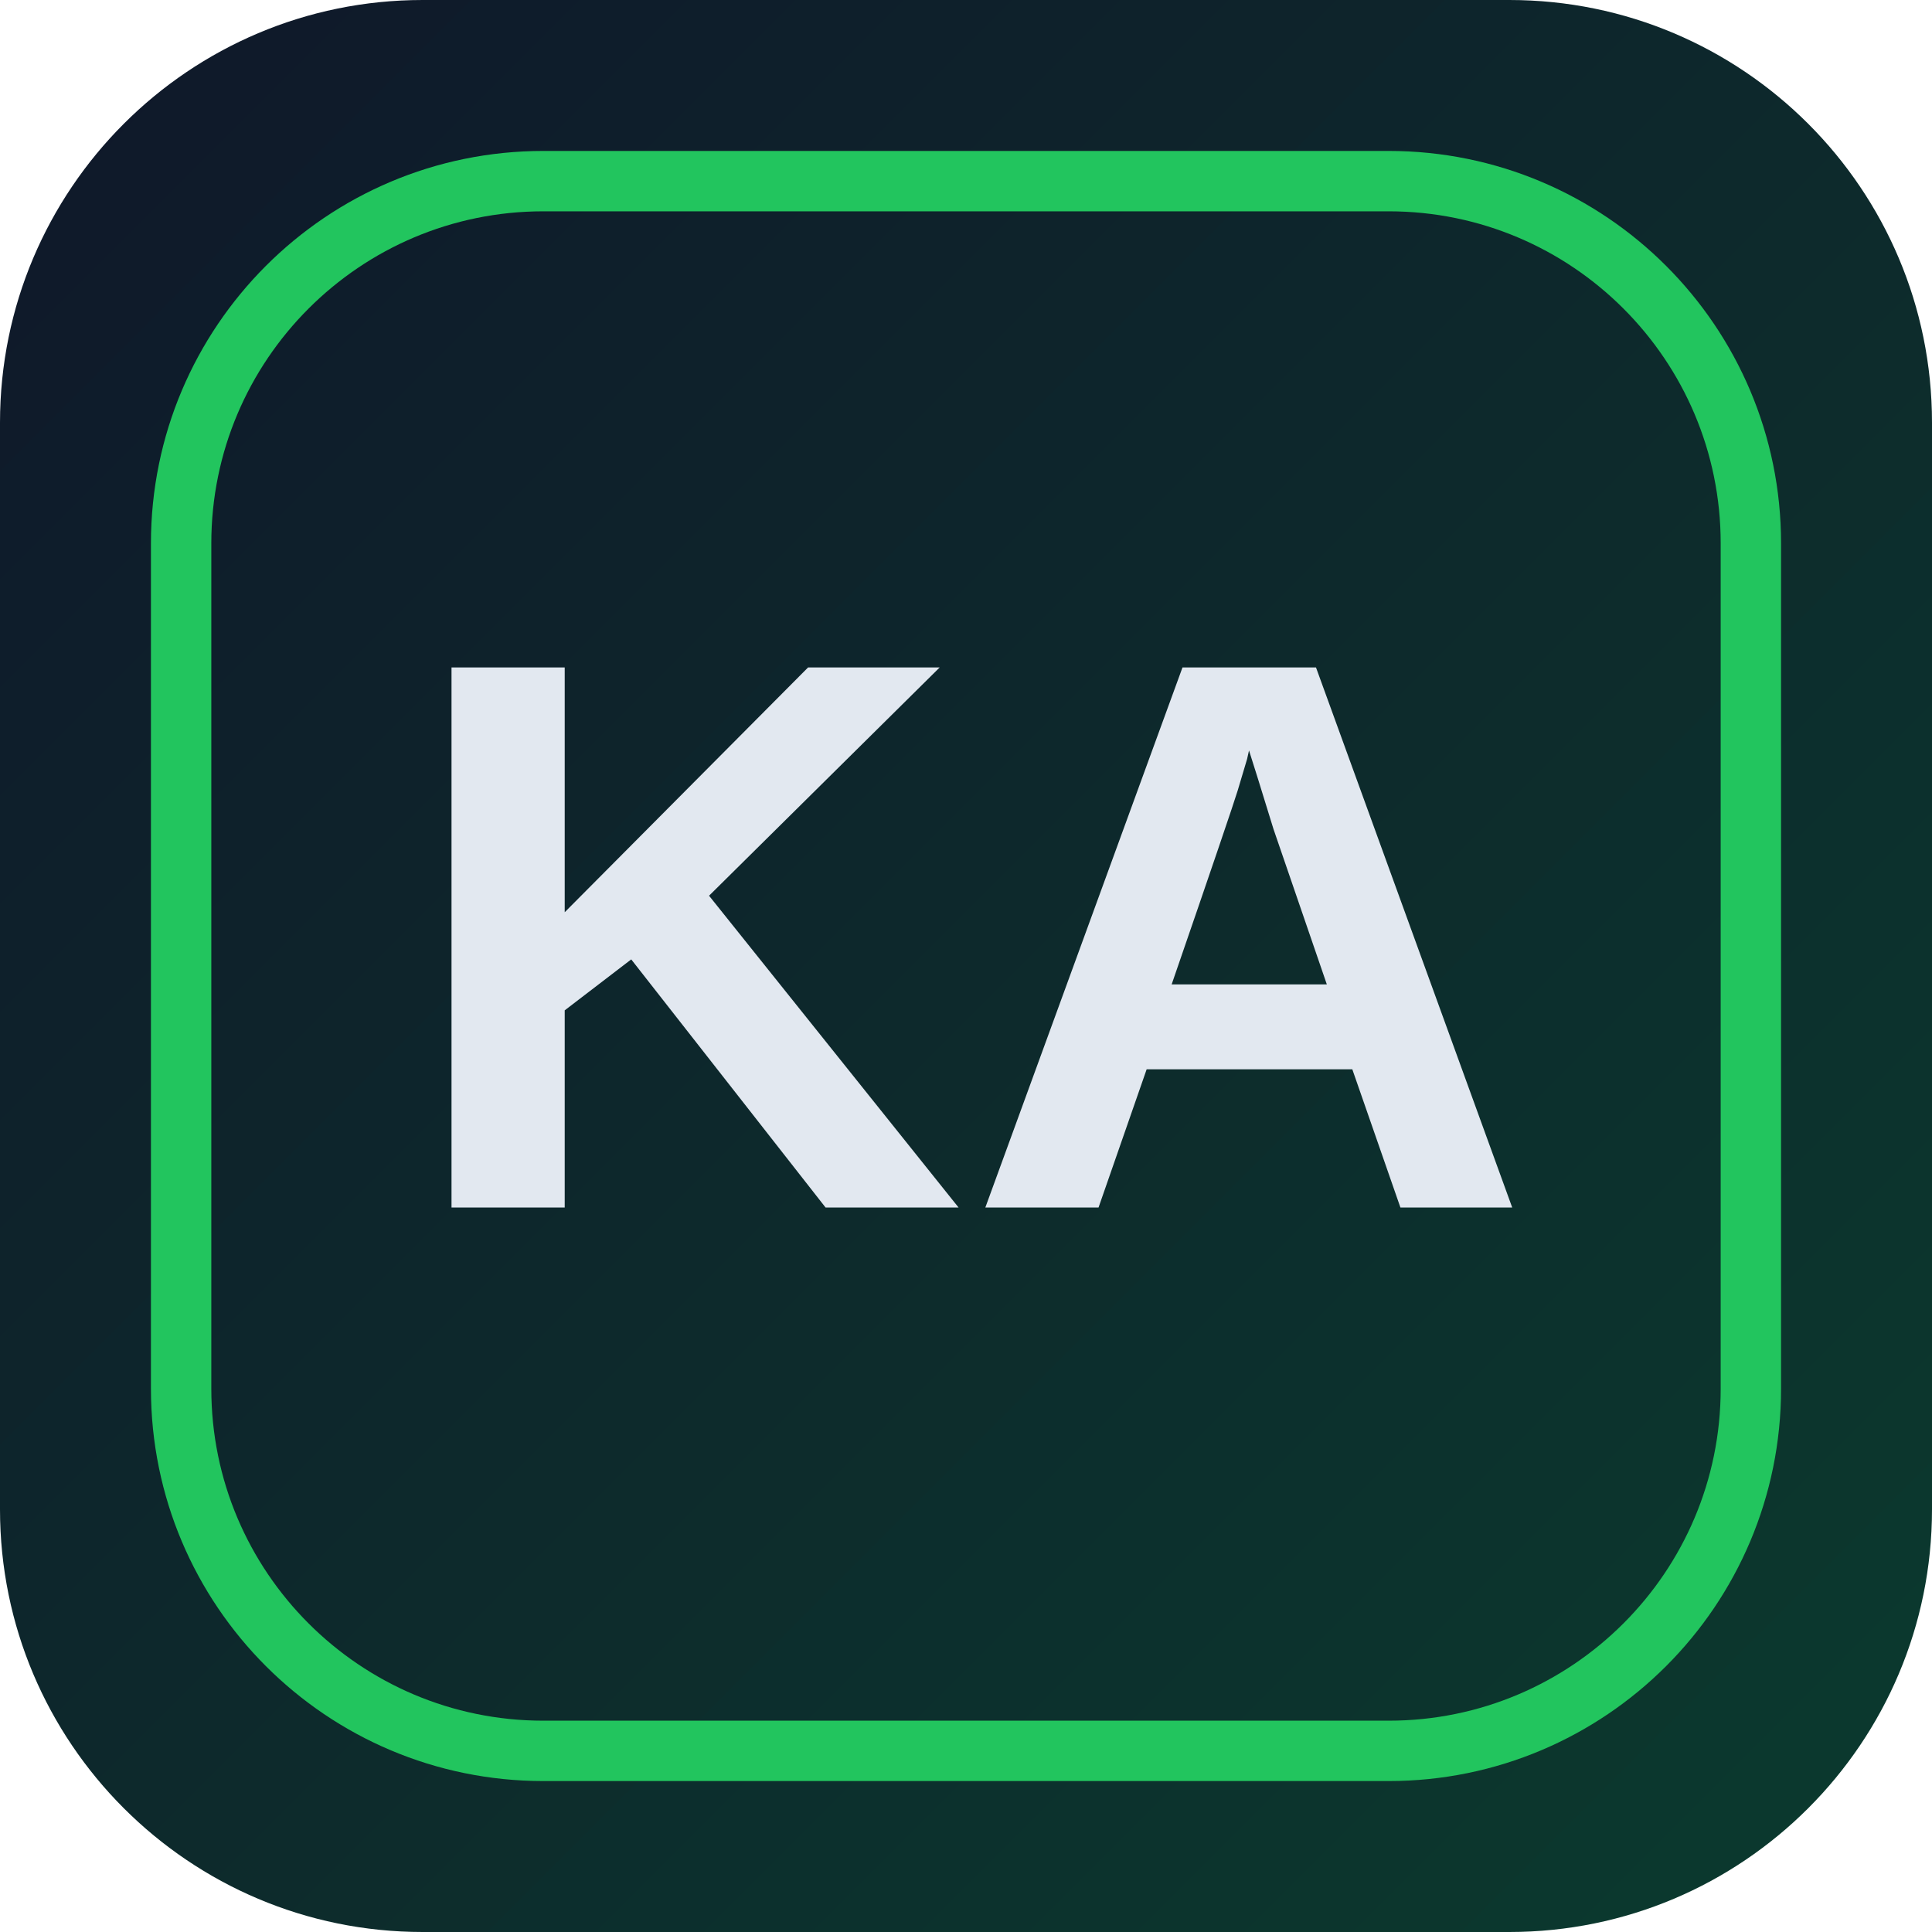
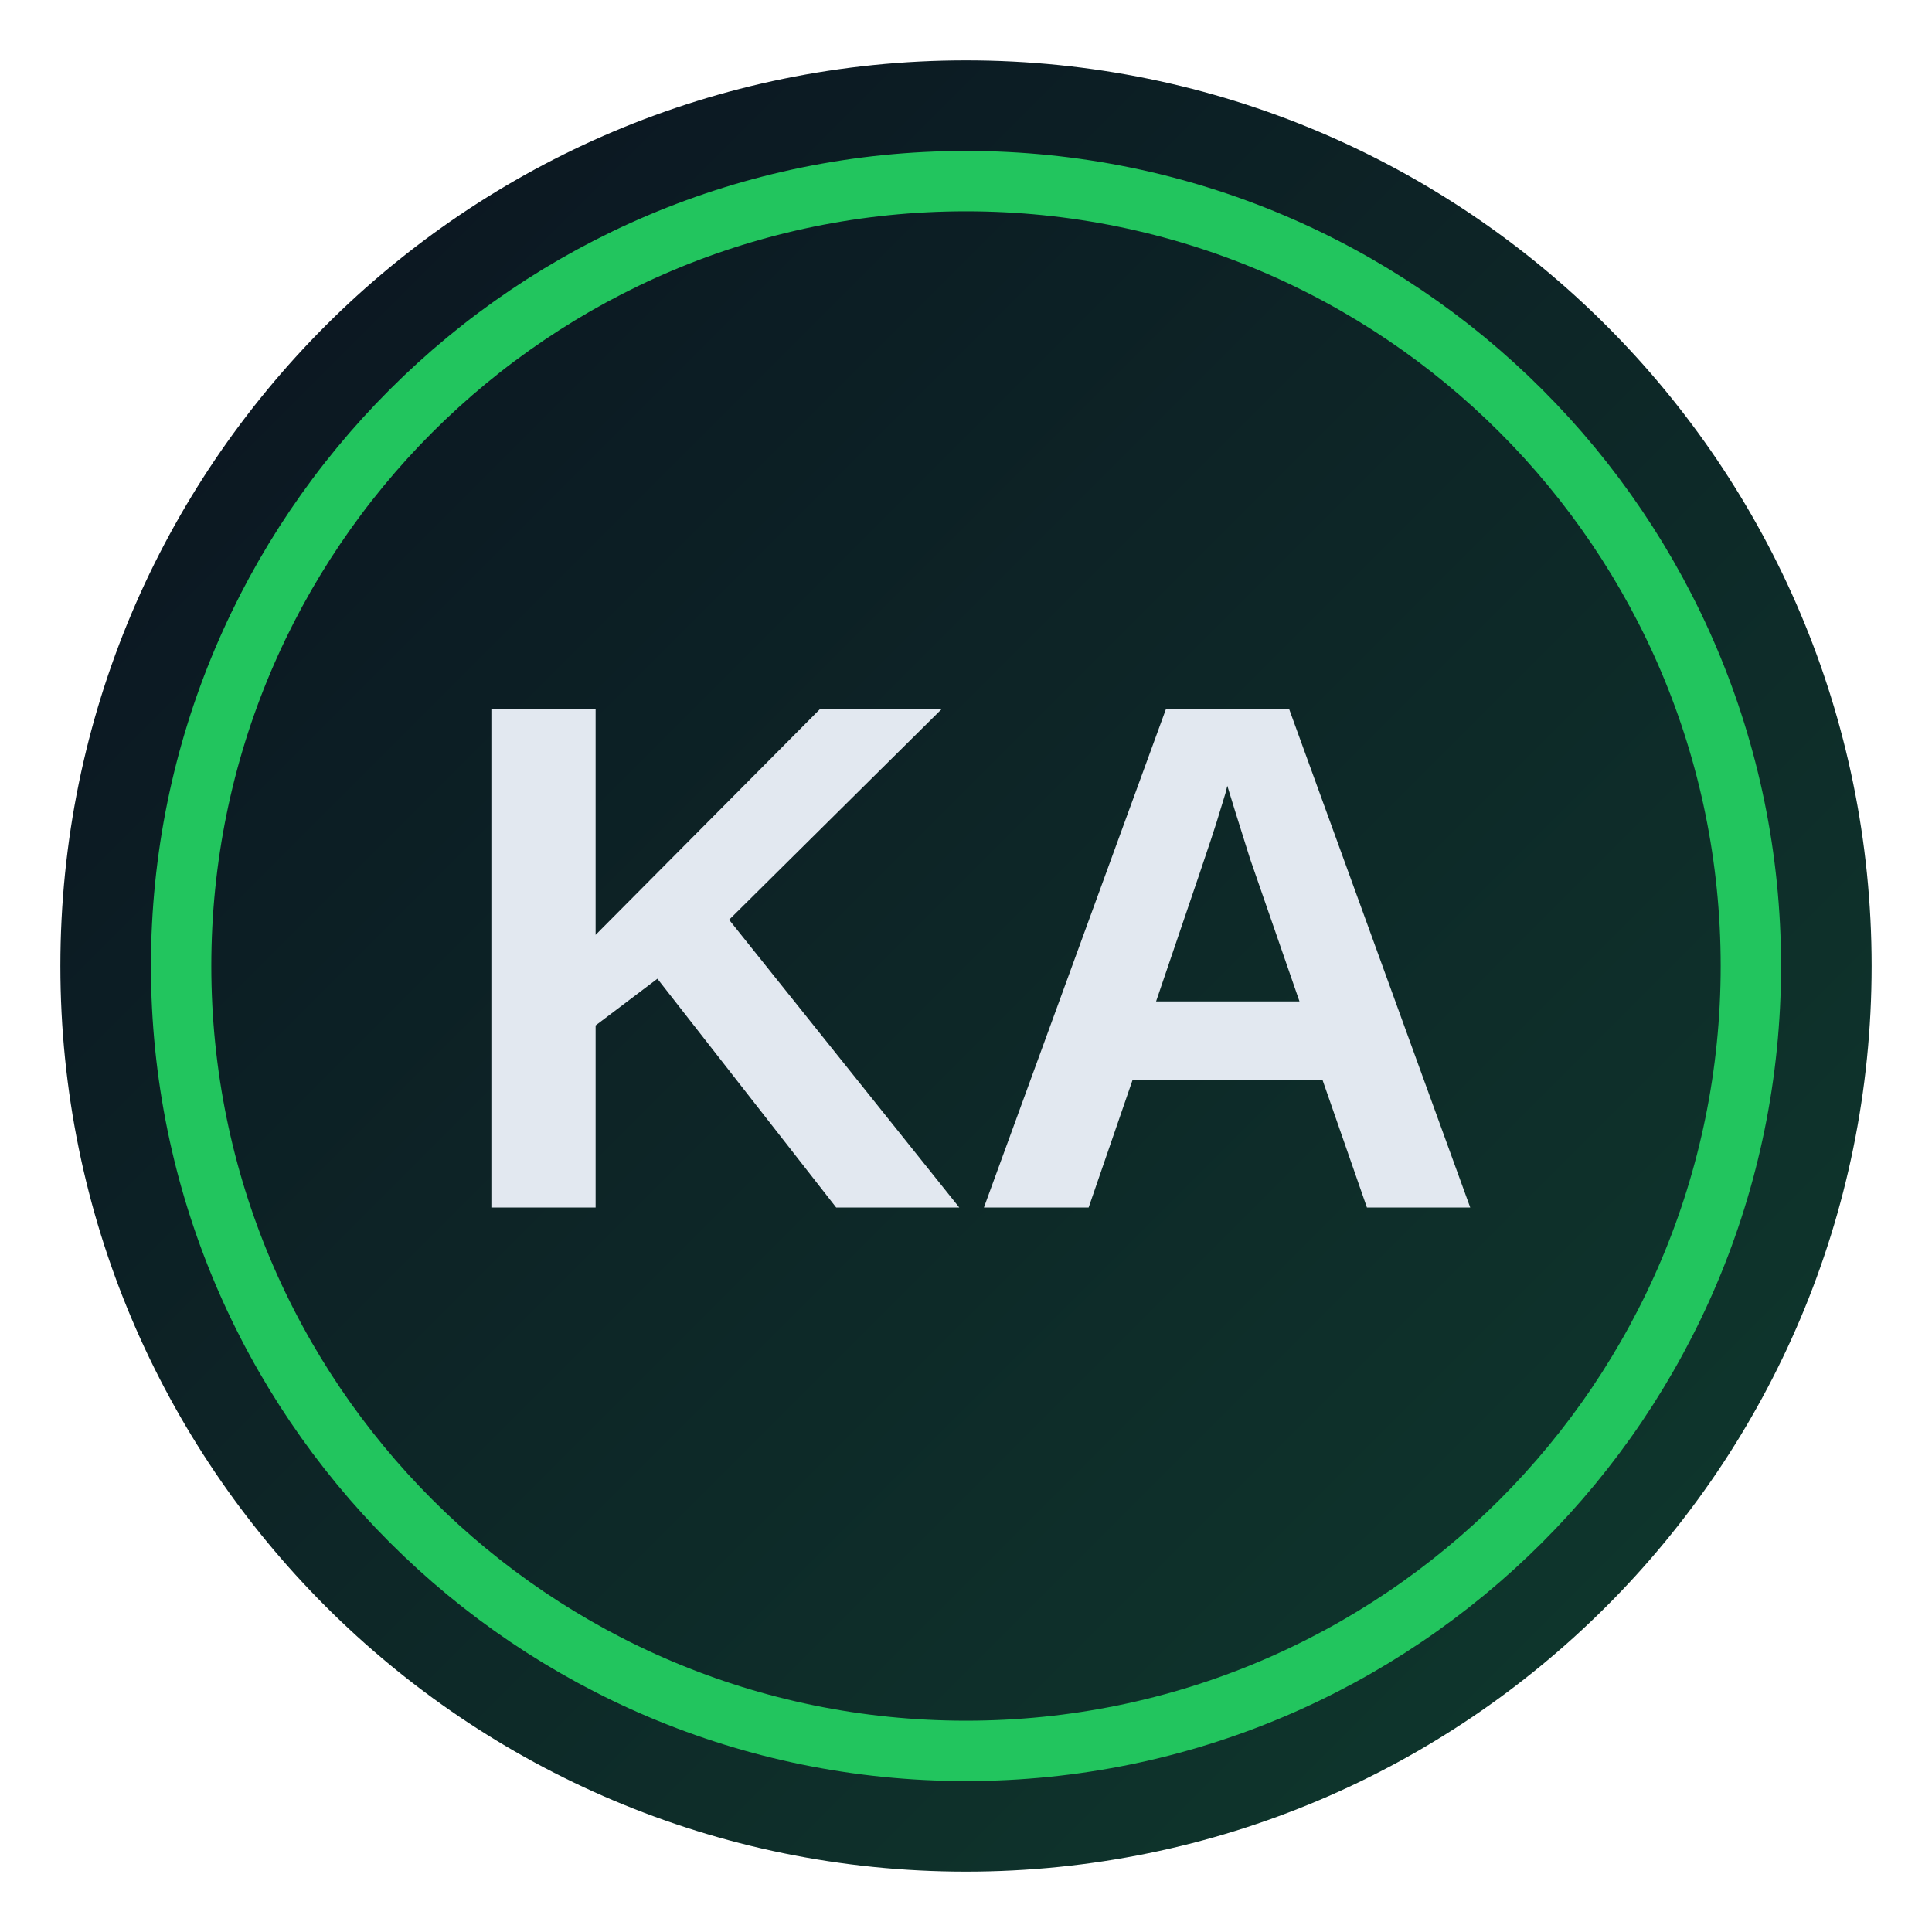
<svg xmlns="http://www.w3.org/2000/svg" width="64" height="64" viewBox="0 0 64 64" role="img" aria-label="KA">
  <defs>
    <linearGradient id="g" x1="0" y1="0" x2="1" y2="1">
-       <stop offset="0" stop-color="#0f172a" />
-       <stop offset="1" stop-color="#0b3b2e" />
+       <stop offset="0" stop-color="#0b1220" />
+       <stop offset="1" stop-color="#0f3b2e" />
    </linearGradient>
  </defs>
-   <rect width="64" height="64" rx="14" fill="url(#g)" />
-   <rect x="6" y="6" width="52" height="52" rx="12" fill="none" stroke="#22c55e" stroke-width="2" />
-   <text x="32" y="40" text-anchor="middle" font-family="Arial, Helvetica, sans-serif" font-size="26" font-weight="700" fill="#e2e8f0">KA</text>
+   <circle cx="32" cy="32" r="30" fill="url(#g)" />
+   <circle cx="32" cy="32" r="26" fill="none" stroke="#22c55e" stroke-width="2" />
+   <text x="32" y="40" text-anchor="middle" font-family="Arial, Helvetica, sans-serif" font-size="24" font-weight="700" fill="#e2e8f0">KA</text>
</svg>
